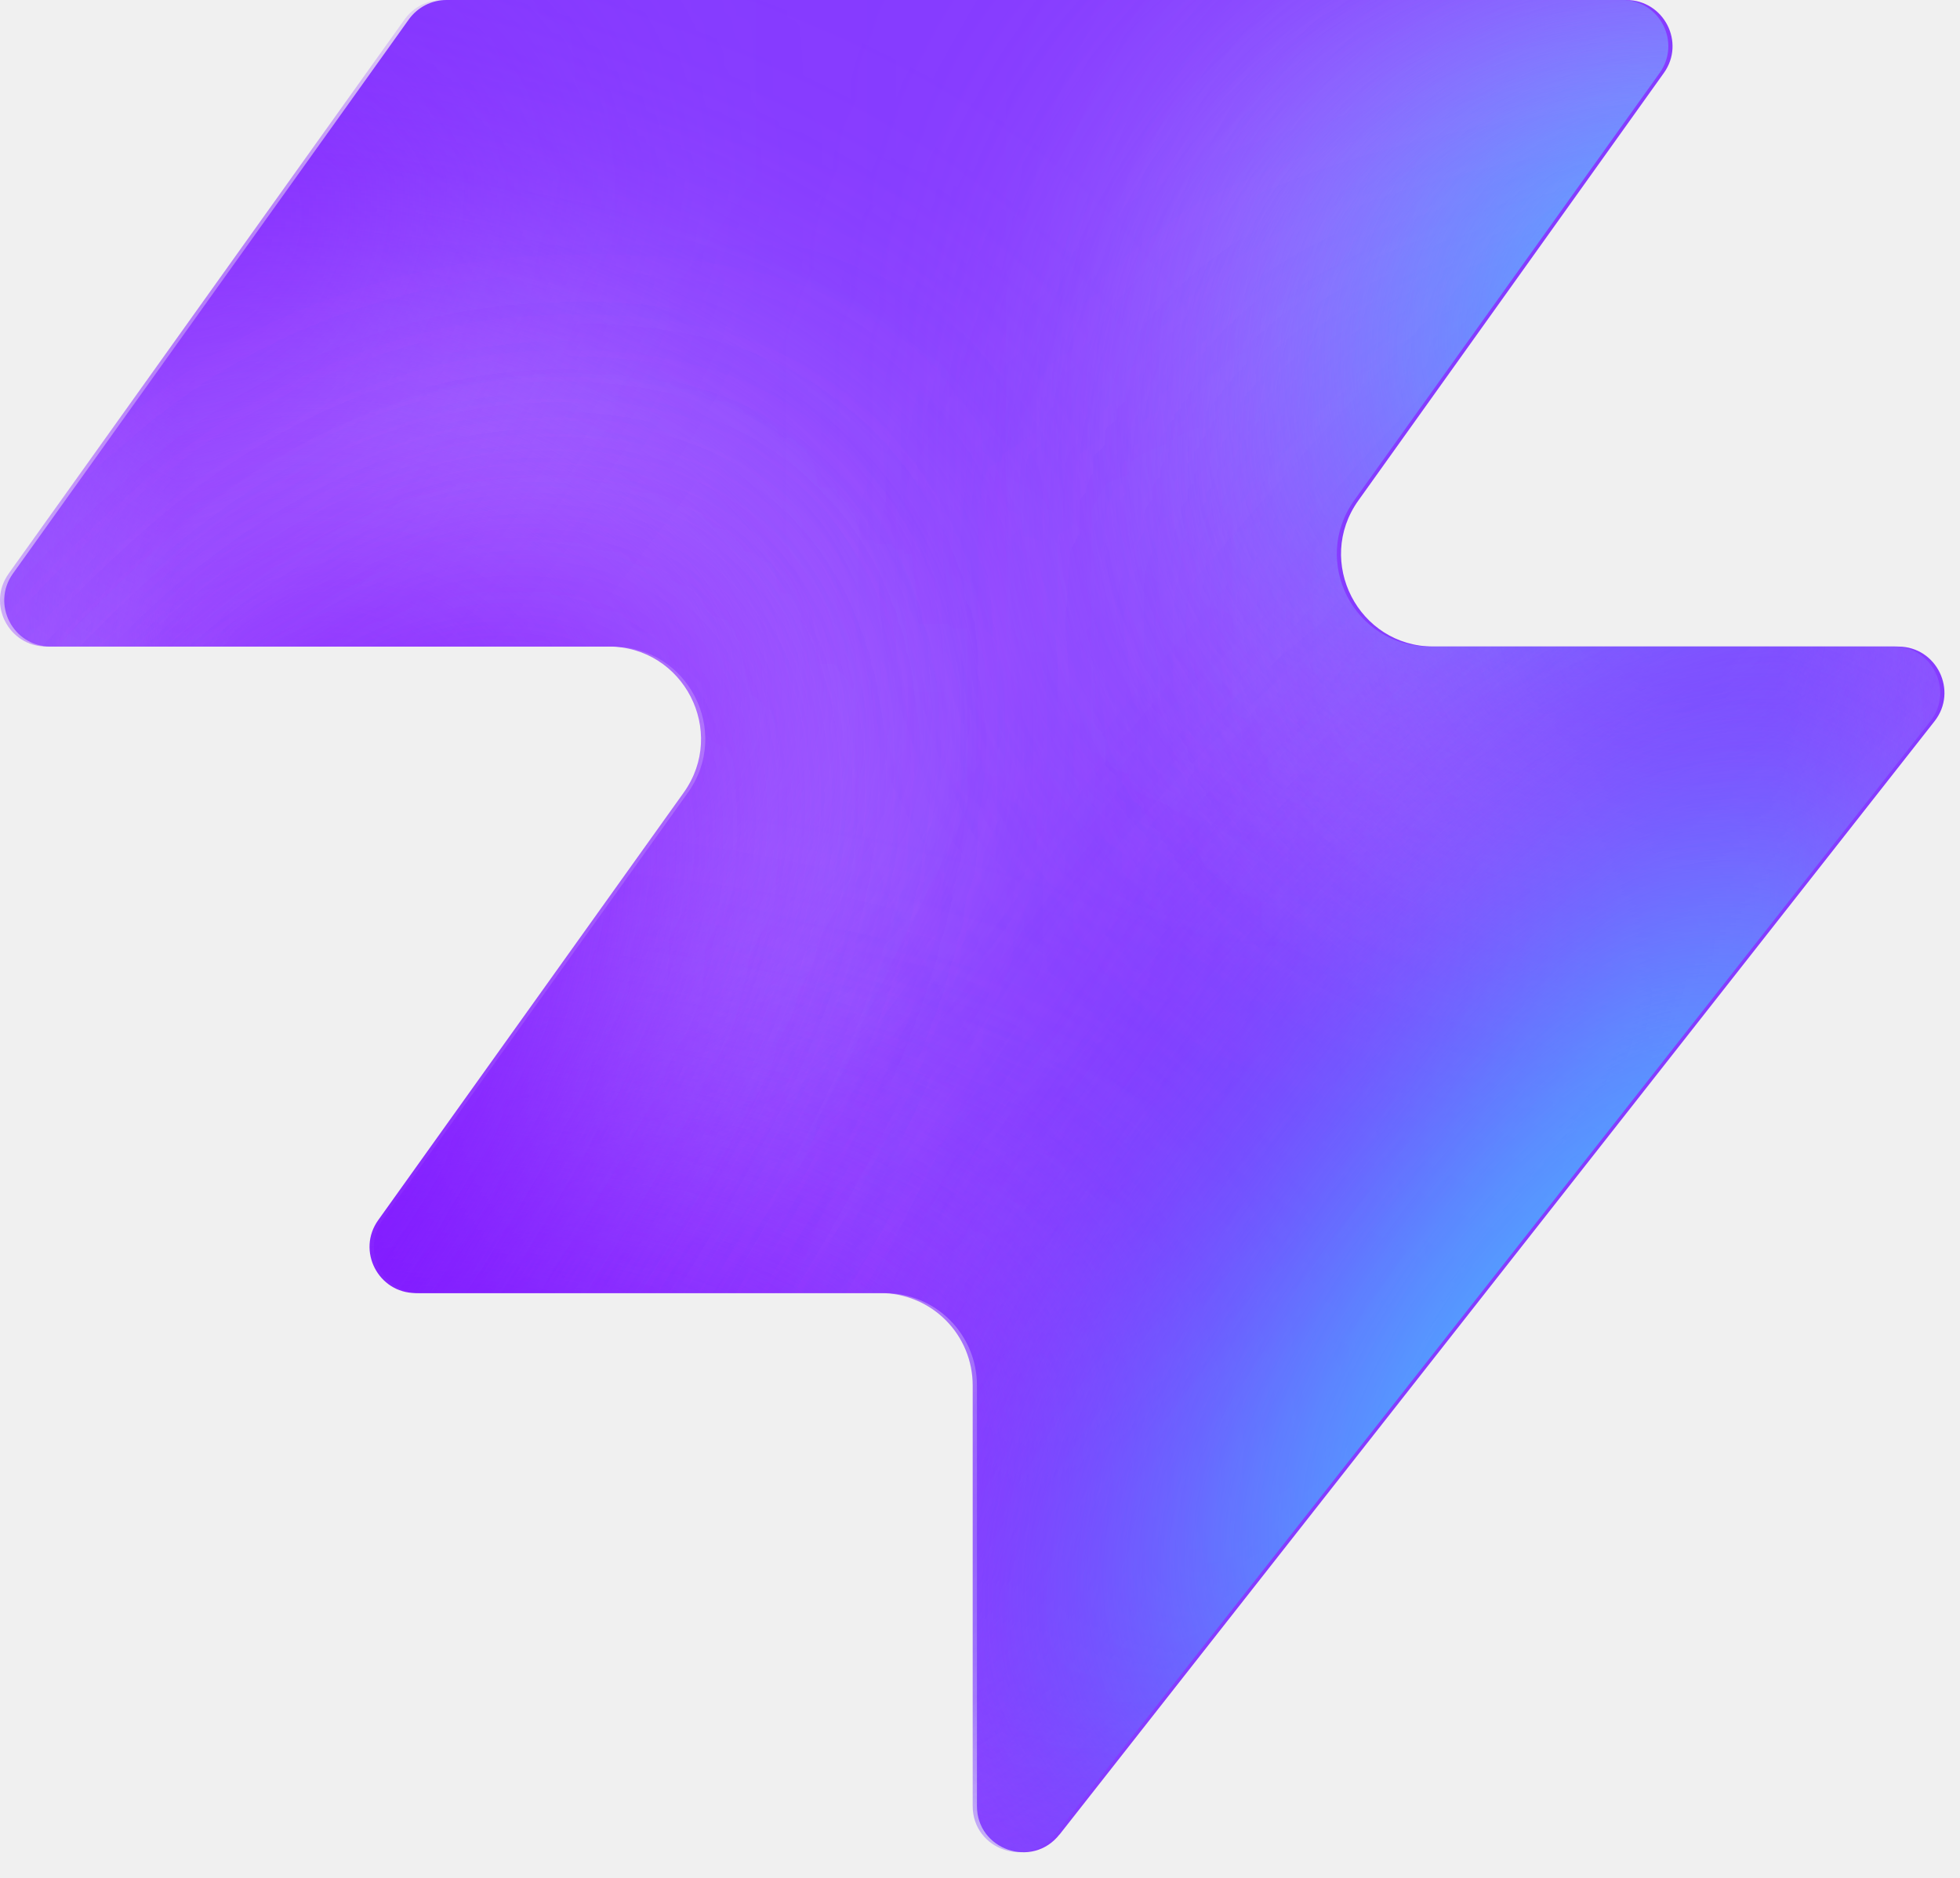
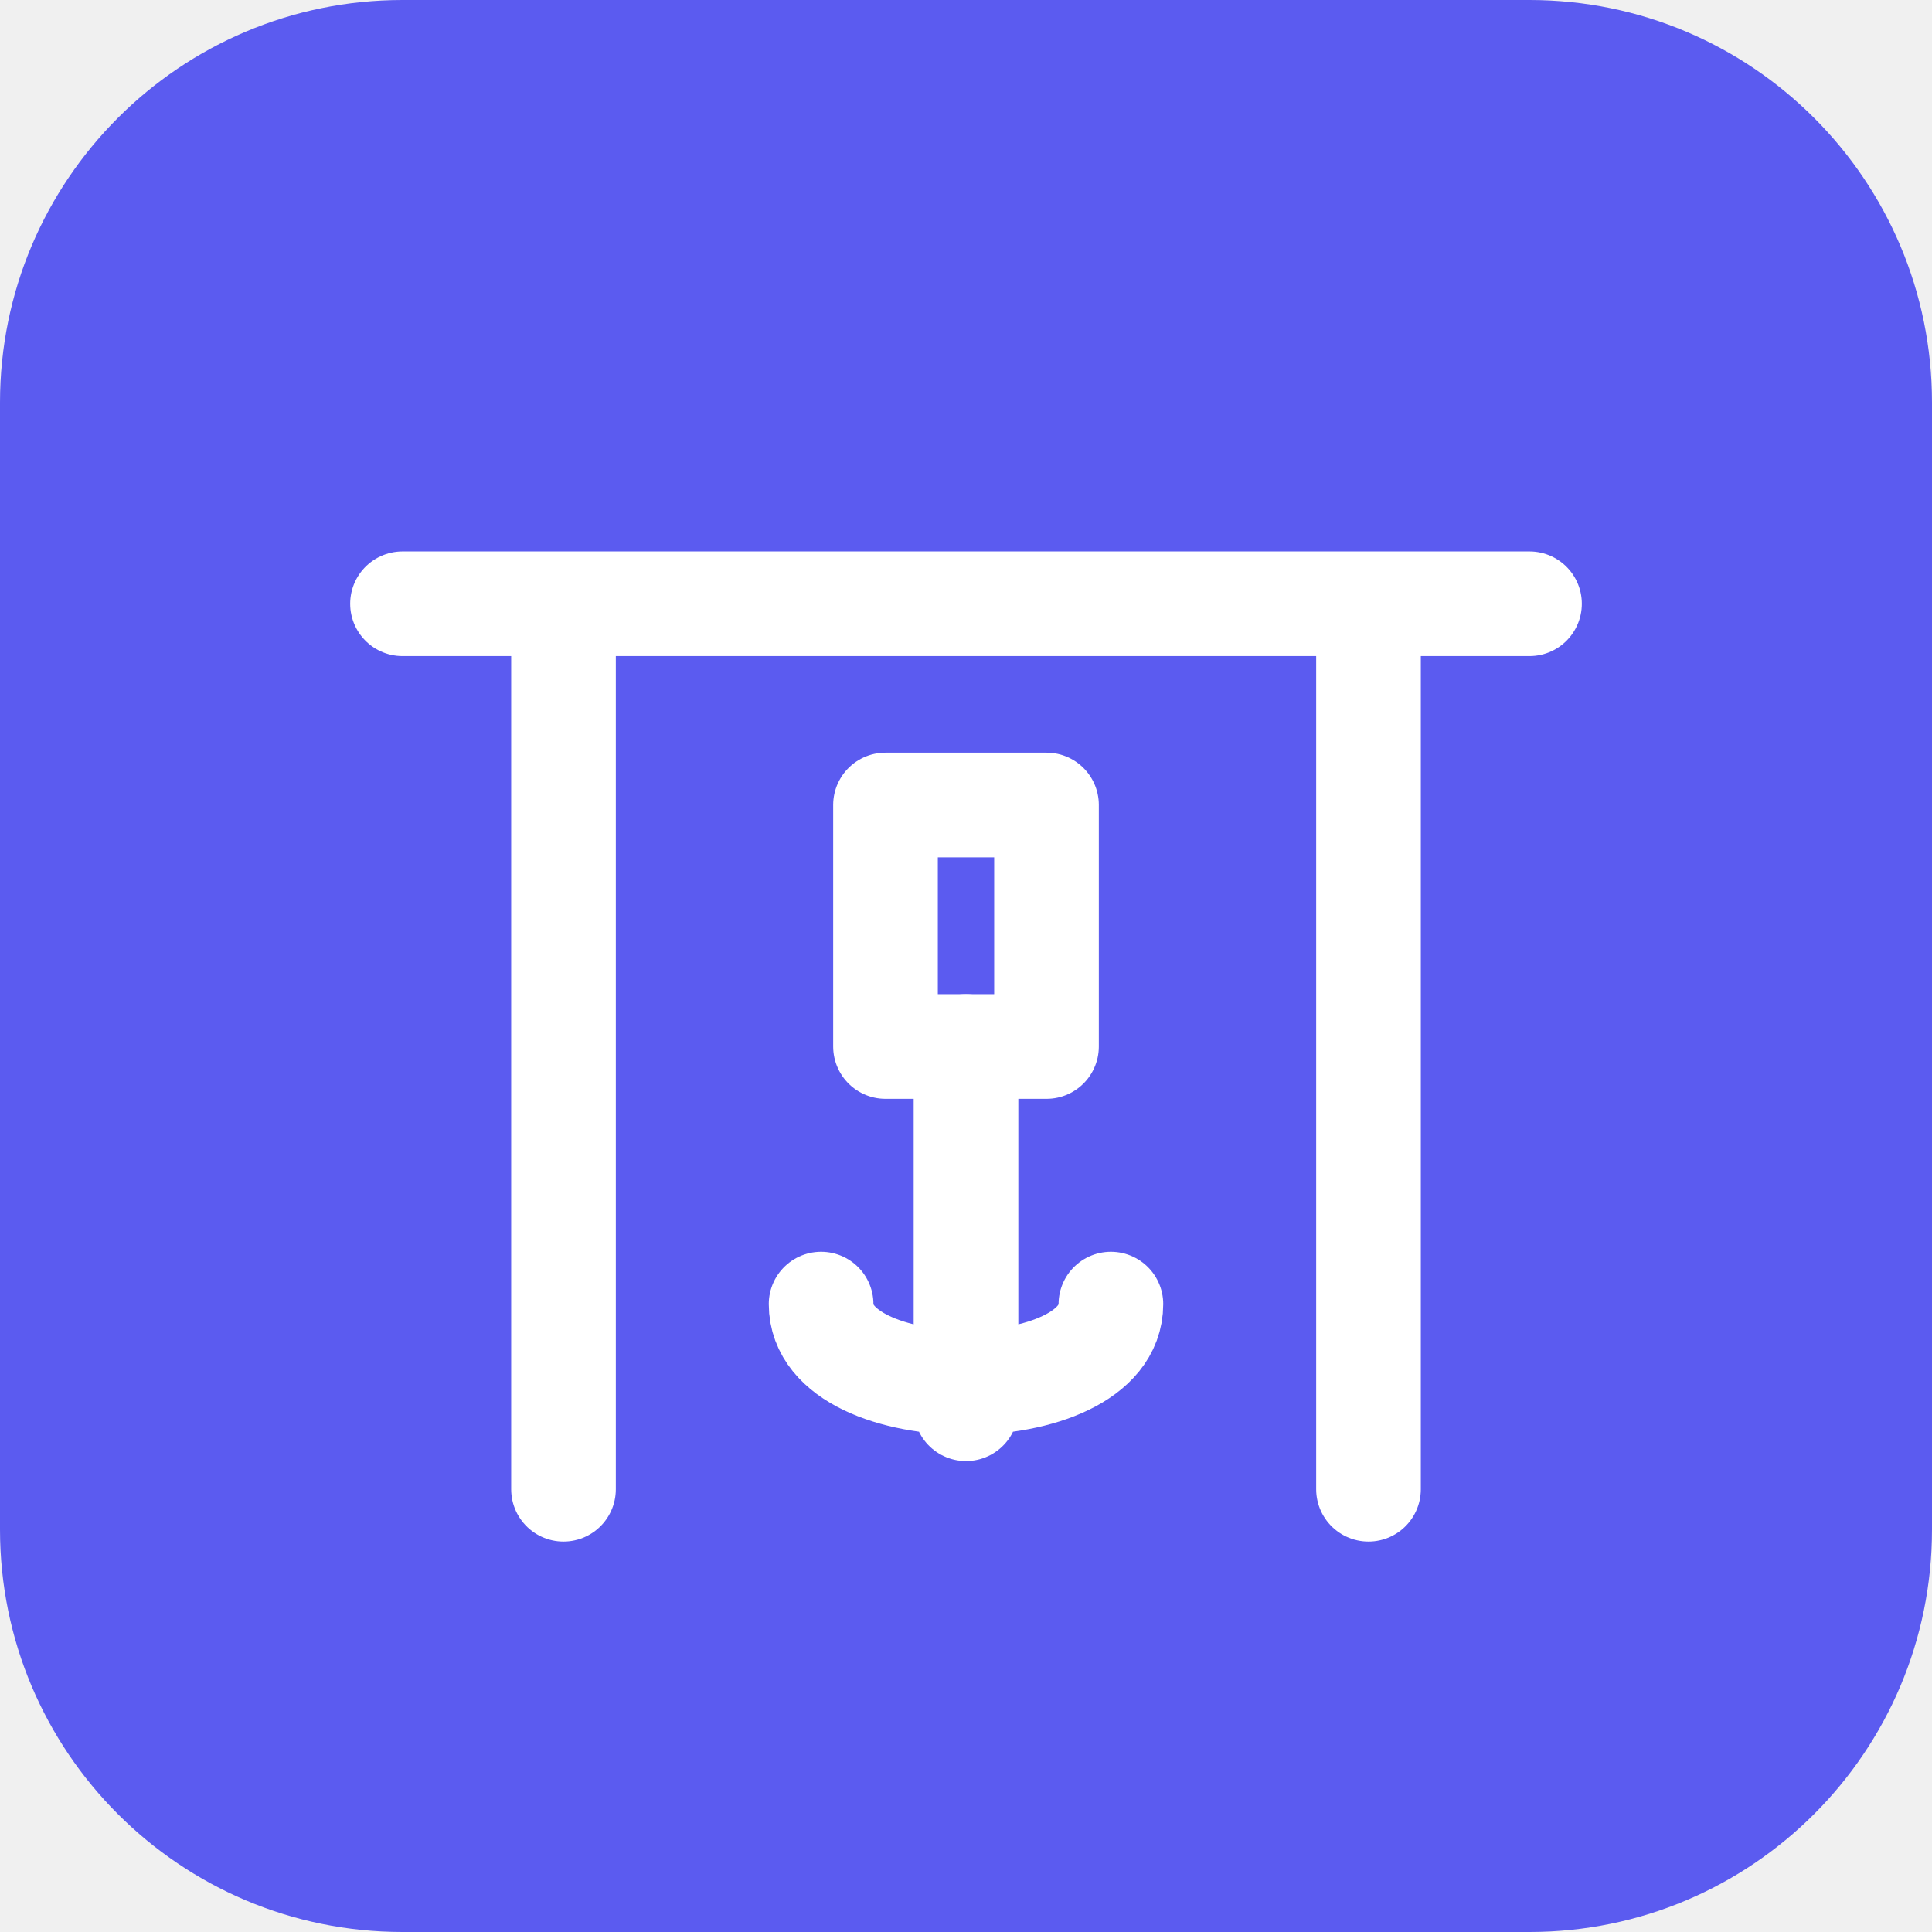
- <svg xmlns="http://www.w3.org/2000/svg" width="48" height="46" fill="none" viewBox="0 0 48 46">
-   <path fill="#863bff" d="M25.946 44.938c-.664.845-2.021.375-2.021-.698V33.937a2.26 2.26 0 0 0-2.262-2.262H10.287c-.92 0-1.456-1.04-.92-1.788l7.48-10.471c1.07-1.497 0-3.578-1.842-3.578H1.237c-.92 0-1.456-1.04-.92-1.788L10.013.474c.214-.297.556-.474.92-.474h28.894c.92 0 1.456 1.04.92 1.788l-7.48 10.471c-1.07 1.498 0 3.579 1.842 3.579h11.377c.943 0 1.473 1.088.89 1.83L25.947 44.94z" style="fill:#863bff;fill:color(display-p3 .525 .23 1);fill-opacity:1" />
-   <mask id="a" width="48" height="46" x="0" y="0" maskUnits="userSpaceOnUse" style="mask-type:alpha">
-     <path fill="#000" d="M25.842 44.938c-.664.844-2.021.375-2.021-.698V33.937a2.26 2.26 0 0 0-2.262-2.262H10.183c-.92 0-1.456-1.04-.92-1.788l7.48-10.471c1.07-1.498 0-3.579-1.842-3.579H1.133c-.92 0-1.456-1.04-.92-1.787L9.91.473c.214-.297.556-.474.92-.474h28.894c.92 0 1.456 1.04.92 1.788l-7.48 10.471c-1.07 1.498 0 3.578 1.842 3.578h11.377c.943 0 1.473 1.088.89 1.832L25.843 44.94z" style="fill:#000;fill-opacity:1" />
-   </mask>
-   <g mask="url(#a)">
-     <g filter="url(#b)">
-       <ellipse cx="5.508" cy="14.704" fill="#ede6ff" rx="5.508" ry="14.704" style="fill:#ede6ff;fill:color(display-p3 .927 .903 1);fill-opacity:1" transform="matrix(.00324 1 1 -.00324 -4.47 31.516)" />
-     </g>
-     <g filter="url(#c)">
-       <ellipse cx="10.399" cy="29.851" fill="#ede6ff" rx="10.399" ry="29.851" style="fill:#ede6ff;fill:color(display-p3 .927 .903 1);fill-opacity:1" transform="matrix(.00324 1 1 -.00324 -39.328 7.883)" />
-     </g>
-     <g filter="url(#d)">
-       <ellipse cx="5.508" cy="30.487" fill="#7e14ff" rx="5.508" ry="30.487" style="fill:#7e14ff;fill:color(display-p3 .492 .077 1);fill-opacity:1" transform="rotate(89.814 -25.913 -14.639)scale(1 -1)" />
-     </g>
-     <g filter="url(#e)">
-       <ellipse cx="5.508" cy="30.599" fill="#7e14ff" rx="5.508" ry="30.599" style="fill:#7e14ff;fill:color(display-p3 .492 .077 1);fill-opacity:1" transform="rotate(89.814 -32.644 -3.334)scale(1 -1)" />
-     </g>
-     <g filter="url(#f)">
-       <ellipse cx="5.508" cy="30.599" fill="#7e14ff" rx="5.508" ry="30.599" style="fill:#7e14ff;fill:color(display-p3 .492 .077 1);fill-opacity:1" transform="matrix(.00324 1 1 -.00324 -34.34 30.47)" />
-     </g>
-     <g filter="url(#g)">
-       <ellipse cx="14.072" cy="22.078" fill="#ede6ff" rx="14.072" ry="22.078" style="fill:#ede6ff;fill:color(display-p3 .927 .903 1);fill-opacity:1" transform="rotate(93.35 24.506 48.493)scale(-1 1)" />
-     </g>
-     <g filter="url(#h)">
-       <ellipse cx="3.47" cy="21.501" fill="#7e14ff" rx="3.47" ry="21.501" style="fill:#7e14ff;fill:color(display-p3 .492 .077 1);fill-opacity:1" transform="rotate(89.009 28.708 47.59)scale(-1 1)" />
-     </g>
-     <g filter="url(#i)">
-       <ellipse cx="3.47" cy="21.501" fill="#7e14ff" rx="3.47" ry="21.501" style="fill:#7e14ff;fill:color(display-p3 .492 .077 1);fill-opacity:1" transform="rotate(89.009 28.708 47.59)scale(-1 1)" />
-     </g>
-     <g filter="url(#j)">
-       <ellipse cx=".387" cy="8.972" fill="#7e14ff" rx="4.407" ry="29.108" style="fill:#7e14ff;fill:color(display-p3 .492 .077 1);fill-opacity:1" transform="rotate(39.51 .387 8.972)" />
-     </g>
-     <g filter="url(#k)">
-       <ellipse cx="47.523" cy="-6.092" fill="#7e14ff" rx="4.407" ry="29.108" style="fill:#7e14ff;fill:color(display-p3 .492 .077 1);fill-opacity:1" transform="rotate(37.892 47.523 -6.092)" />
-     </g>
-     <g filter="url(#l)">
-       <ellipse cx="41.412" cy="6.333" fill="#47bfff" rx="5.971" ry="9.665" style="fill:#47bfff;fill:color(display-p3 .28 .748 1);fill-opacity:1" transform="rotate(37.892 41.412 6.333)" />
-     </g>
-     <g filter="url(#m)">
-       <ellipse cx="-1.879" cy="38.332" fill="#7e14ff" rx="4.407" ry="29.108" style="fill:#7e14ff;fill:color(display-p3 .492 .077 1);fill-opacity:1" transform="rotate(37.892 -1.88 38.332)" />
-     </g>
-     <g filter="url(#n)">
-       <ellipse cx="-1.879" cy="38.332" fill="#7e14ff" rx="4.407" ry="29.108" style="fill:#7e14ff;fill:color(display-p3 .492 .077 1);fill-opacity:1" transform="rotate(37.892 -1.88 38.332)" />
-     </g>
-     <g filter="url(#o)">
-       <ellipse cx="35.651" cy="29.907" fill="#7e14ff" rx="4.407" ry="29.108" style="fill:#7e14ff;fill:color(display-p3 .492 .077 1);fill-opacity:1" transform="rotate(37.892 35.651 29.907)" />
-     </g>
-     <g filter="url(#p)">
-       <ellipse cx="38.418" cy="32.4" fill="#47bfff" rx="5.971" ry="15.297" style="fill:#47bfff;fill:color(display-p3 .28 .748 1);fill-opacity:1" transform="rotate(37.892 38.418 32.4)" />
-     </g>
-   </g>
-   <defs>
-     <filter id="b" width="60.045" height="41.654" x="-19.77" y="16.149" color-interpolation-filters="sRGB" filterUnits="userSpaceOnUse">
-       <feFlood flood-opacity="0" result="BackgroundImageFix" />
-       <feBlend in="SourceGraphic" in2="BackgroundImageFix" result="shape" />
-       <feGaussianBlur result="effect1_foregroundBlur_2002_17158" stdDeviation="7.659" />
-     </filter>
-     <filter id="c" width="90.34" height="51.437" x="-54.613" y="-7.533" color-interpolation-filters="sRGB" filterUnits="userSpaceOnUse">
-       <feFlood flood-opacity="0" result="BackgroundImageFix" />
-       <feBlend in="SourceGraphic" in2="BackgroundImageFix" result="shape" />
-       <feGaussianBlur result="effect1_foregroundBlur_2002_17158" stdDeviation="7.659" />
-     </filter>
-     <filter id="d" width="79.355" height="29.4" x="-49.64" y="2.03" color-interpolation-filters="sRGB" filterUnits="userSpaceOnUse">
-       <feFlood flood-opacity="0" result="BackgroundImageFix" />
-       <feBlend in="SourceGraphic" in2="BackgroundImageFix" result="shape" />
-       <feGaussianBlur result="effect1_foregroundBlur_2002_17158" stdDeviation="4.596" />
-     </filter>
-     <filter id="e" width="79.579" height="29.4" x="-45.045" y="20.029" color-interpolation-filters="sRGB" filterUnits="userSpaceOnUse">
-       <feFlood flood-opacity="0" result="BackgroundImageFix" />
-       <feBlend in="SourceGraphic" in2="BackgroundImageFix" result="shape" />
-       <feGaussianBlur result="effect1_foregroundBlur_2002_17158" stdDeviation="4.596" />
-     </filter>
-     <filter id="f" width="79.579" height="29.4" x="-43.513" y="21.178" color-interpolation-filters="sRGB" filterUnits="userSpaceOnUse">
-       <feFlood flood-opacity="0" result="BackgroundImageFix" />
-       <feBlend in="SourceGraphic" in2="BackgroundImageFix" result="shape" />
-       <feGaussianBlur result="effect1_foregroundBlur_2002_17158" stdDeviation="4.596" />
-     </filter>
-     <filter id="g" width="74.749" height="58.852" x="15.756" y="-17.901" color-interpolation-filters="sRGB" filterUnits="userSpaceOnUse">
-       <feFlood flood-opacity="0" result="BackgroundImageFix" />
-       <feBlend in="SourceGraphic" in2="BackgroundImageFix" result="shape" />
-       <feGaussianBlur result="effect1_foregroundBlur_2002_17158" stdDeviation="7.659" />
-     </filter>
-     <filter id="h" width="61.377" height="25.362" x="23.548" y="2.284" color-interpolation-filters="sRGB" filterUnits="userSpaceOnUse">
-       <feFlood flood-opacity="0" result="BackgroundImageFix" />
-       <feBlend in="SourceGraphic" in2="BackgroundImageFix" result="shape" />
-       <feGaussianBlur result="effect1_foregroundBlur_2002_17158" stdDeviation="4.596" />
-     </filter>
-     <filter id="i" width="61.377" height="25.362" x="23.548" y="2.284" color-interpolation-filters="sRGB" filterUnits="userSpaceOnUse">
-       <feFlood flood-opacity="0" result="BackgroundImageFix" />
-       <feBlend in="SourceGraphic" in2="BackgroundImageFix" result="shape" />
-       <feGaussianBlur result="effect1_foregroundBlur_2002_17158" stdDeviation="4.596" />
-     </filter>
-     <filter id="j" width="56.045" height="63.649" x="-27.636" y="-22.853" color-interpolation-filters="sRGB" filterUnits="userSpaceOnUse">
-       <feFlood flood-opacity="0" result="BackgroundImageFix" />
-       <feBlend in="SourceGraphic" in2="BackgroundImageFix" result="shape" />
-       <feGaussianBlur result="effect1_foregroundBlur_2002_17158" stdDeviation="4.596" />
-     </filter>
-     <filter id="k" width="54.814" height="64.646" x="20.116" y="-38.415" color-interpolation-filters="sRGB" filterUnits="userSpaceOnUse">
-       <feFlood flood-opacity="0" result="BackgroundImageFix" />
-       <feBlend in="SourceGraphic" in2="BackgroundImageFix" result="shape" />
-       <feGaussianBlur result="effect1_foregroundBlur_2002_17158" stdDeviation="4.596" />
-     </filter>
-     <filter id="l" width="33.541" height="35.313" x="24.641" y="-11.323" color-interpolation-filters="sRGB" filterUnits="userSpaceOnUse">
-       <feFlood flood-opacity="0" result="BackgroundImageFix" />
-       <feBlend in="SourceGraphic" in2="BackgroundImageFix" result="shape" />
-       <feGaussianBlur result="effect1_foregroundBlur_2002_17158" stdDeviation="4.596" />
-     </filter>
-     <filter id="m" width="54.814" height="64.646" x="-29.286" y="6.009" color-interpolation-filters="sRGB" filterUnits="userSpaceOnUse">
-       <feFlood flood-opacity="0" result="BackgroundImageFix" />
-       <feBlend in="SourceGraphic" in2="BackgroundImageFix" result="shape" />
-       <feGaussianBlur result="effect1_foregroundBlur_2002_17158" stdDeviation="4.596" />
-     </filter>
-     <filter id="n" width="54.814" height="64.646" x="-29.286" y="6.009" color-interpolation-filters="sRGB" filterUnits="userSpaceOnUse">
-       <feFlood flood-opacity="0" result="BackgroundImageFix" />
-       <feBlend in="SourceGraphic" in2="BackgroundImageFix" result="shape" />
-       <feGaussianBlur result="effect1_foregroundBlur_2002_17158" stdDeviation="4.596" />
-     </filter>
-     <filter id="o" width="54.814" height="64.646" x="8.244" y="-2.416" color-interpolation-filters="sRGB" filterUnits="userSpaceOnUse">
-       <feFlood flood-opacity="0" result="BackgroundImageFix" />
-       <feBlend in="SourceGraphic" in2="BackgroundImageFix" result="shape" />
-       <feGaussianBlur result="effect1_foregroundBlur_2002_17158" stdDeviation="4.596" />
-     </filter>
-     <filter id="p" width="39.409" height="43.623" x="18.713" y="10.588" color-interpolation-filters="sRGB" filterUnits="userSpaceOnUse">
-       <feFlood flood-opacity="0" result="BackgroundImageFix" />
-       <feBlend in="SourceGraphic" in2="BackgroundImageFix" result="shape" />
-       <feGaussianBlur result="effect1_foregroundBlur_2002_17158" stdDeviation="4.596" />
-     </filter>
-   </defs>
+ <svg xmlns="http://www.w3.org/2000/svg" width="48" height="48" viewBox="0 0 48 48">
+   <rect width="48" height="48" rx="10" fill="#5b5bf0" />
+   <path d="M10 15h28M14 15v22M34 15v22M22 20h4v6h-4z" stroke="#ffffff" stroke-width="2.6" stroke-linecap="round" stroke-linejoin="round" fill="none" />
+   <path d="M24 26v9m-3.6-2.6c0 2.6 7.2 2.6 7.2 0" stroke="#ffffff" stroke-width="2.6" stroke-linecap="round" stroke-linejoin="round" fill="none" />
</svg>
